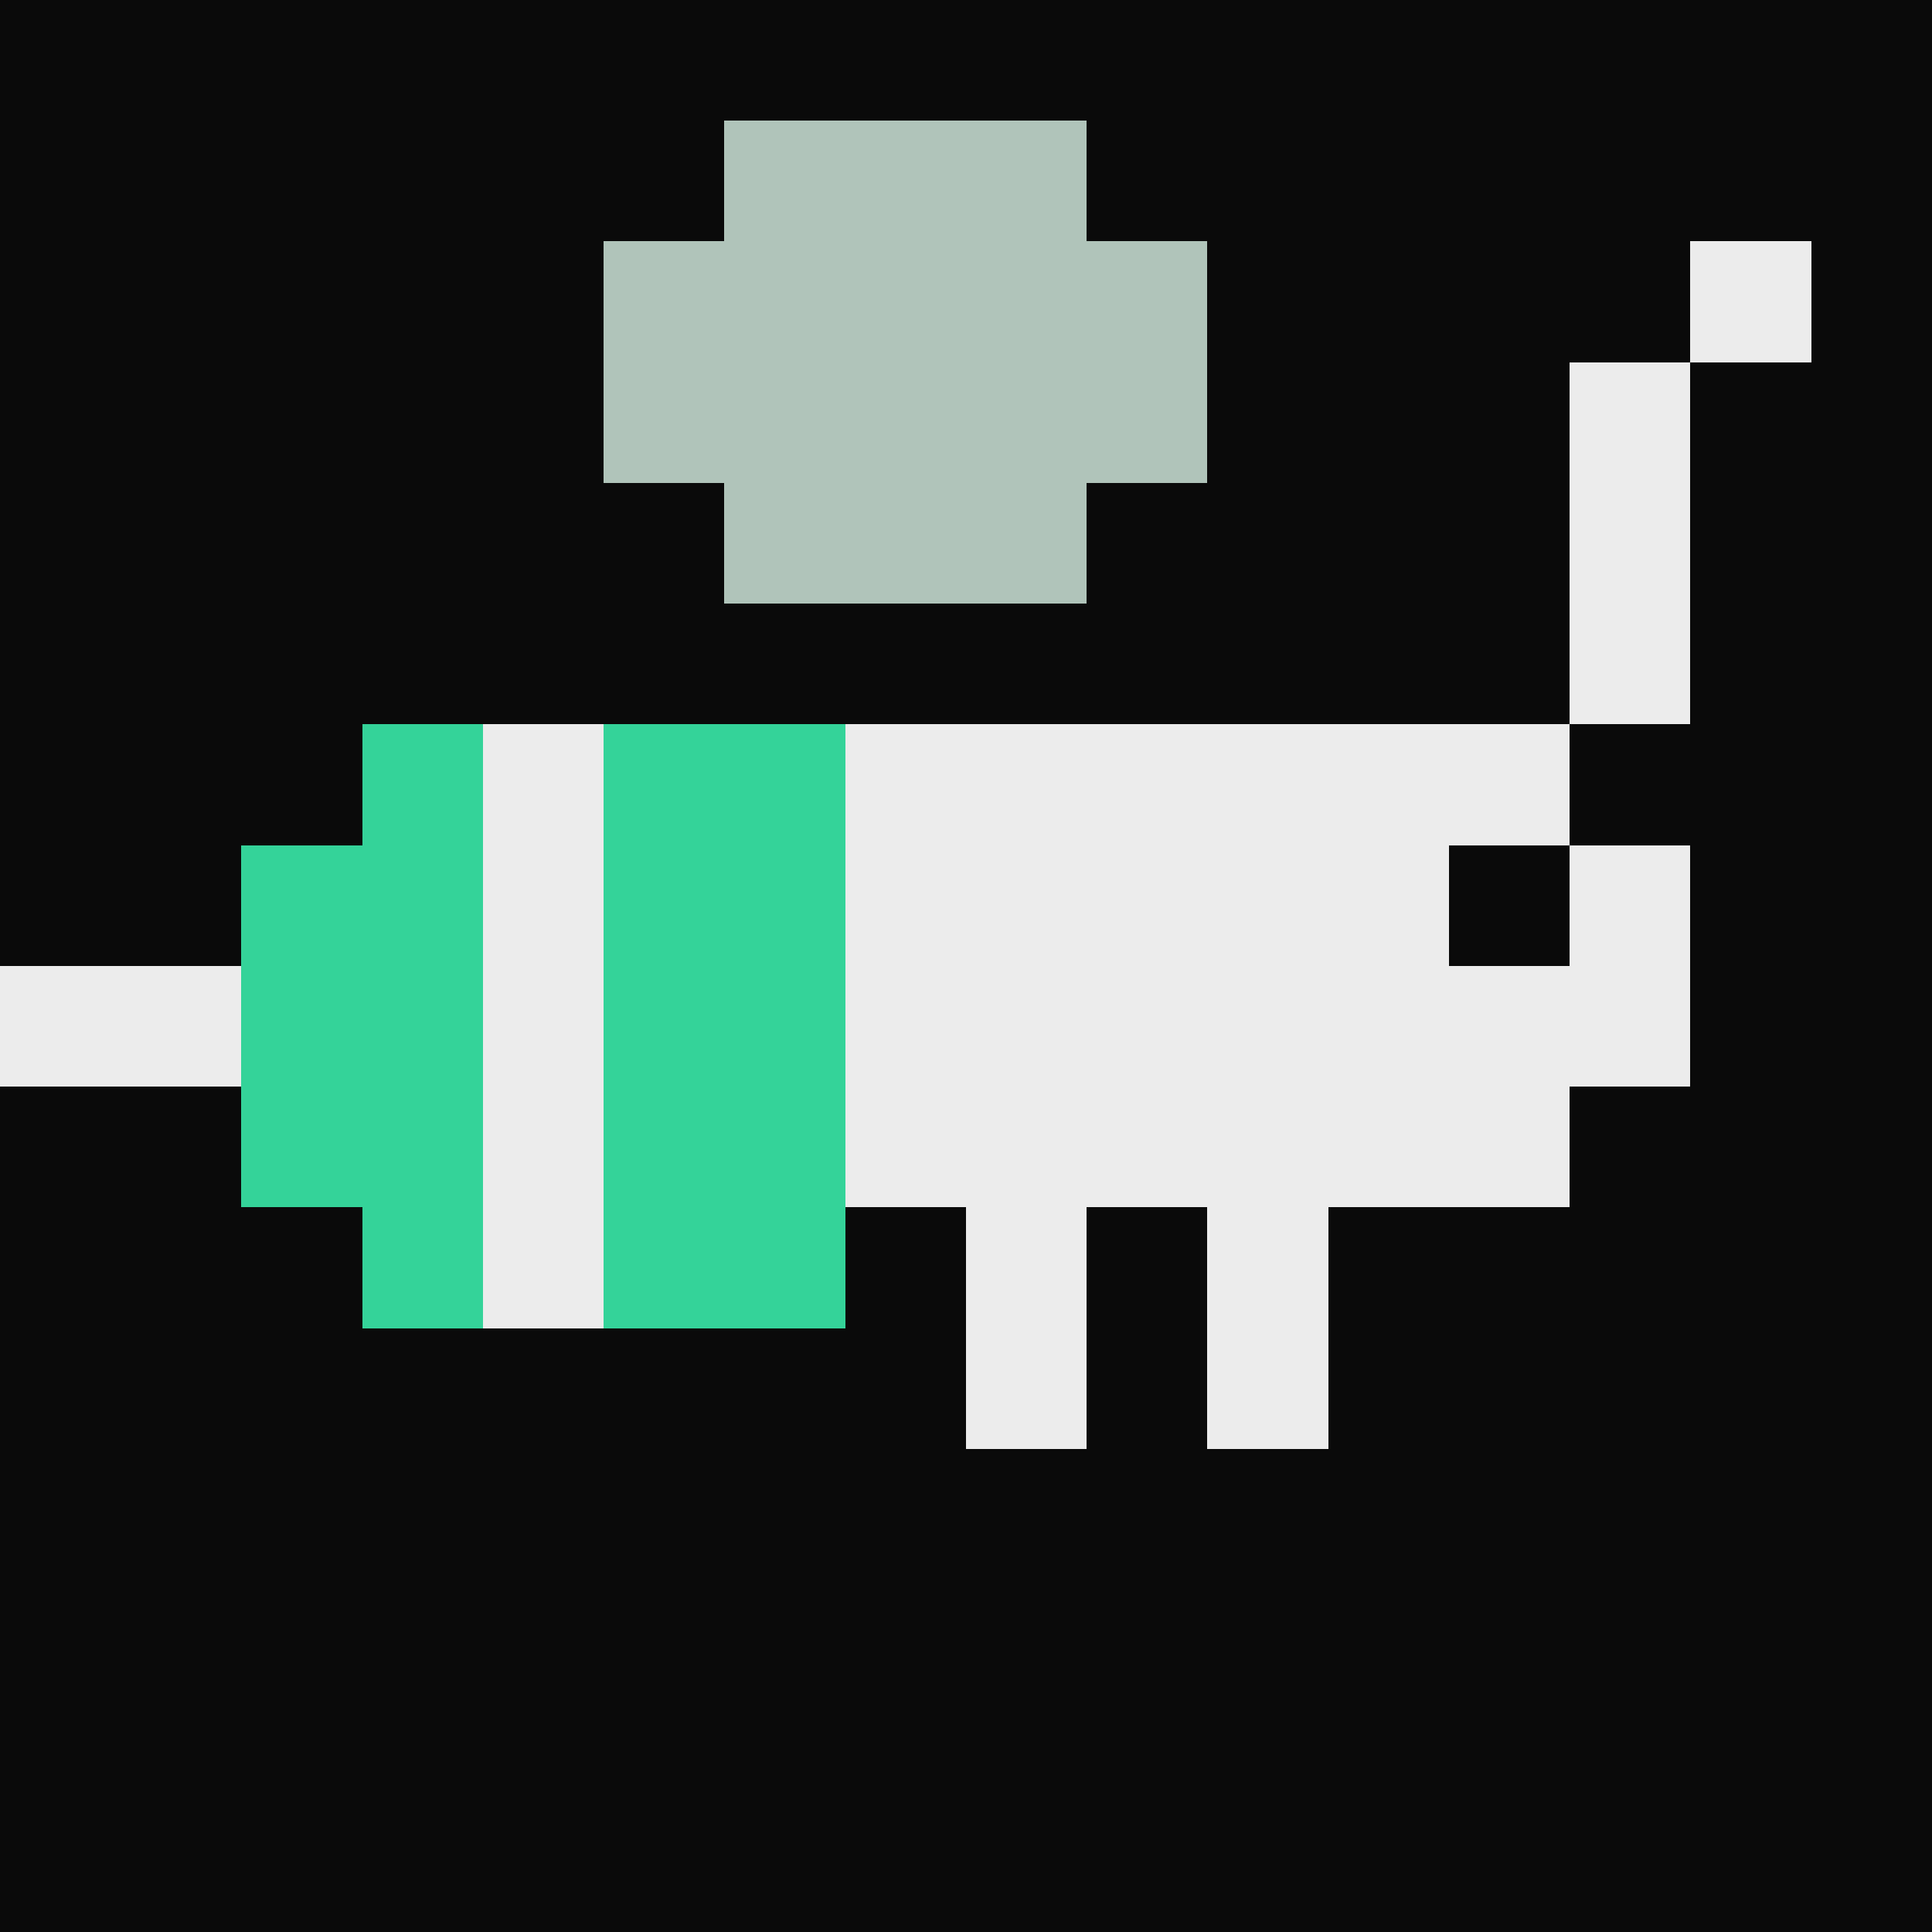
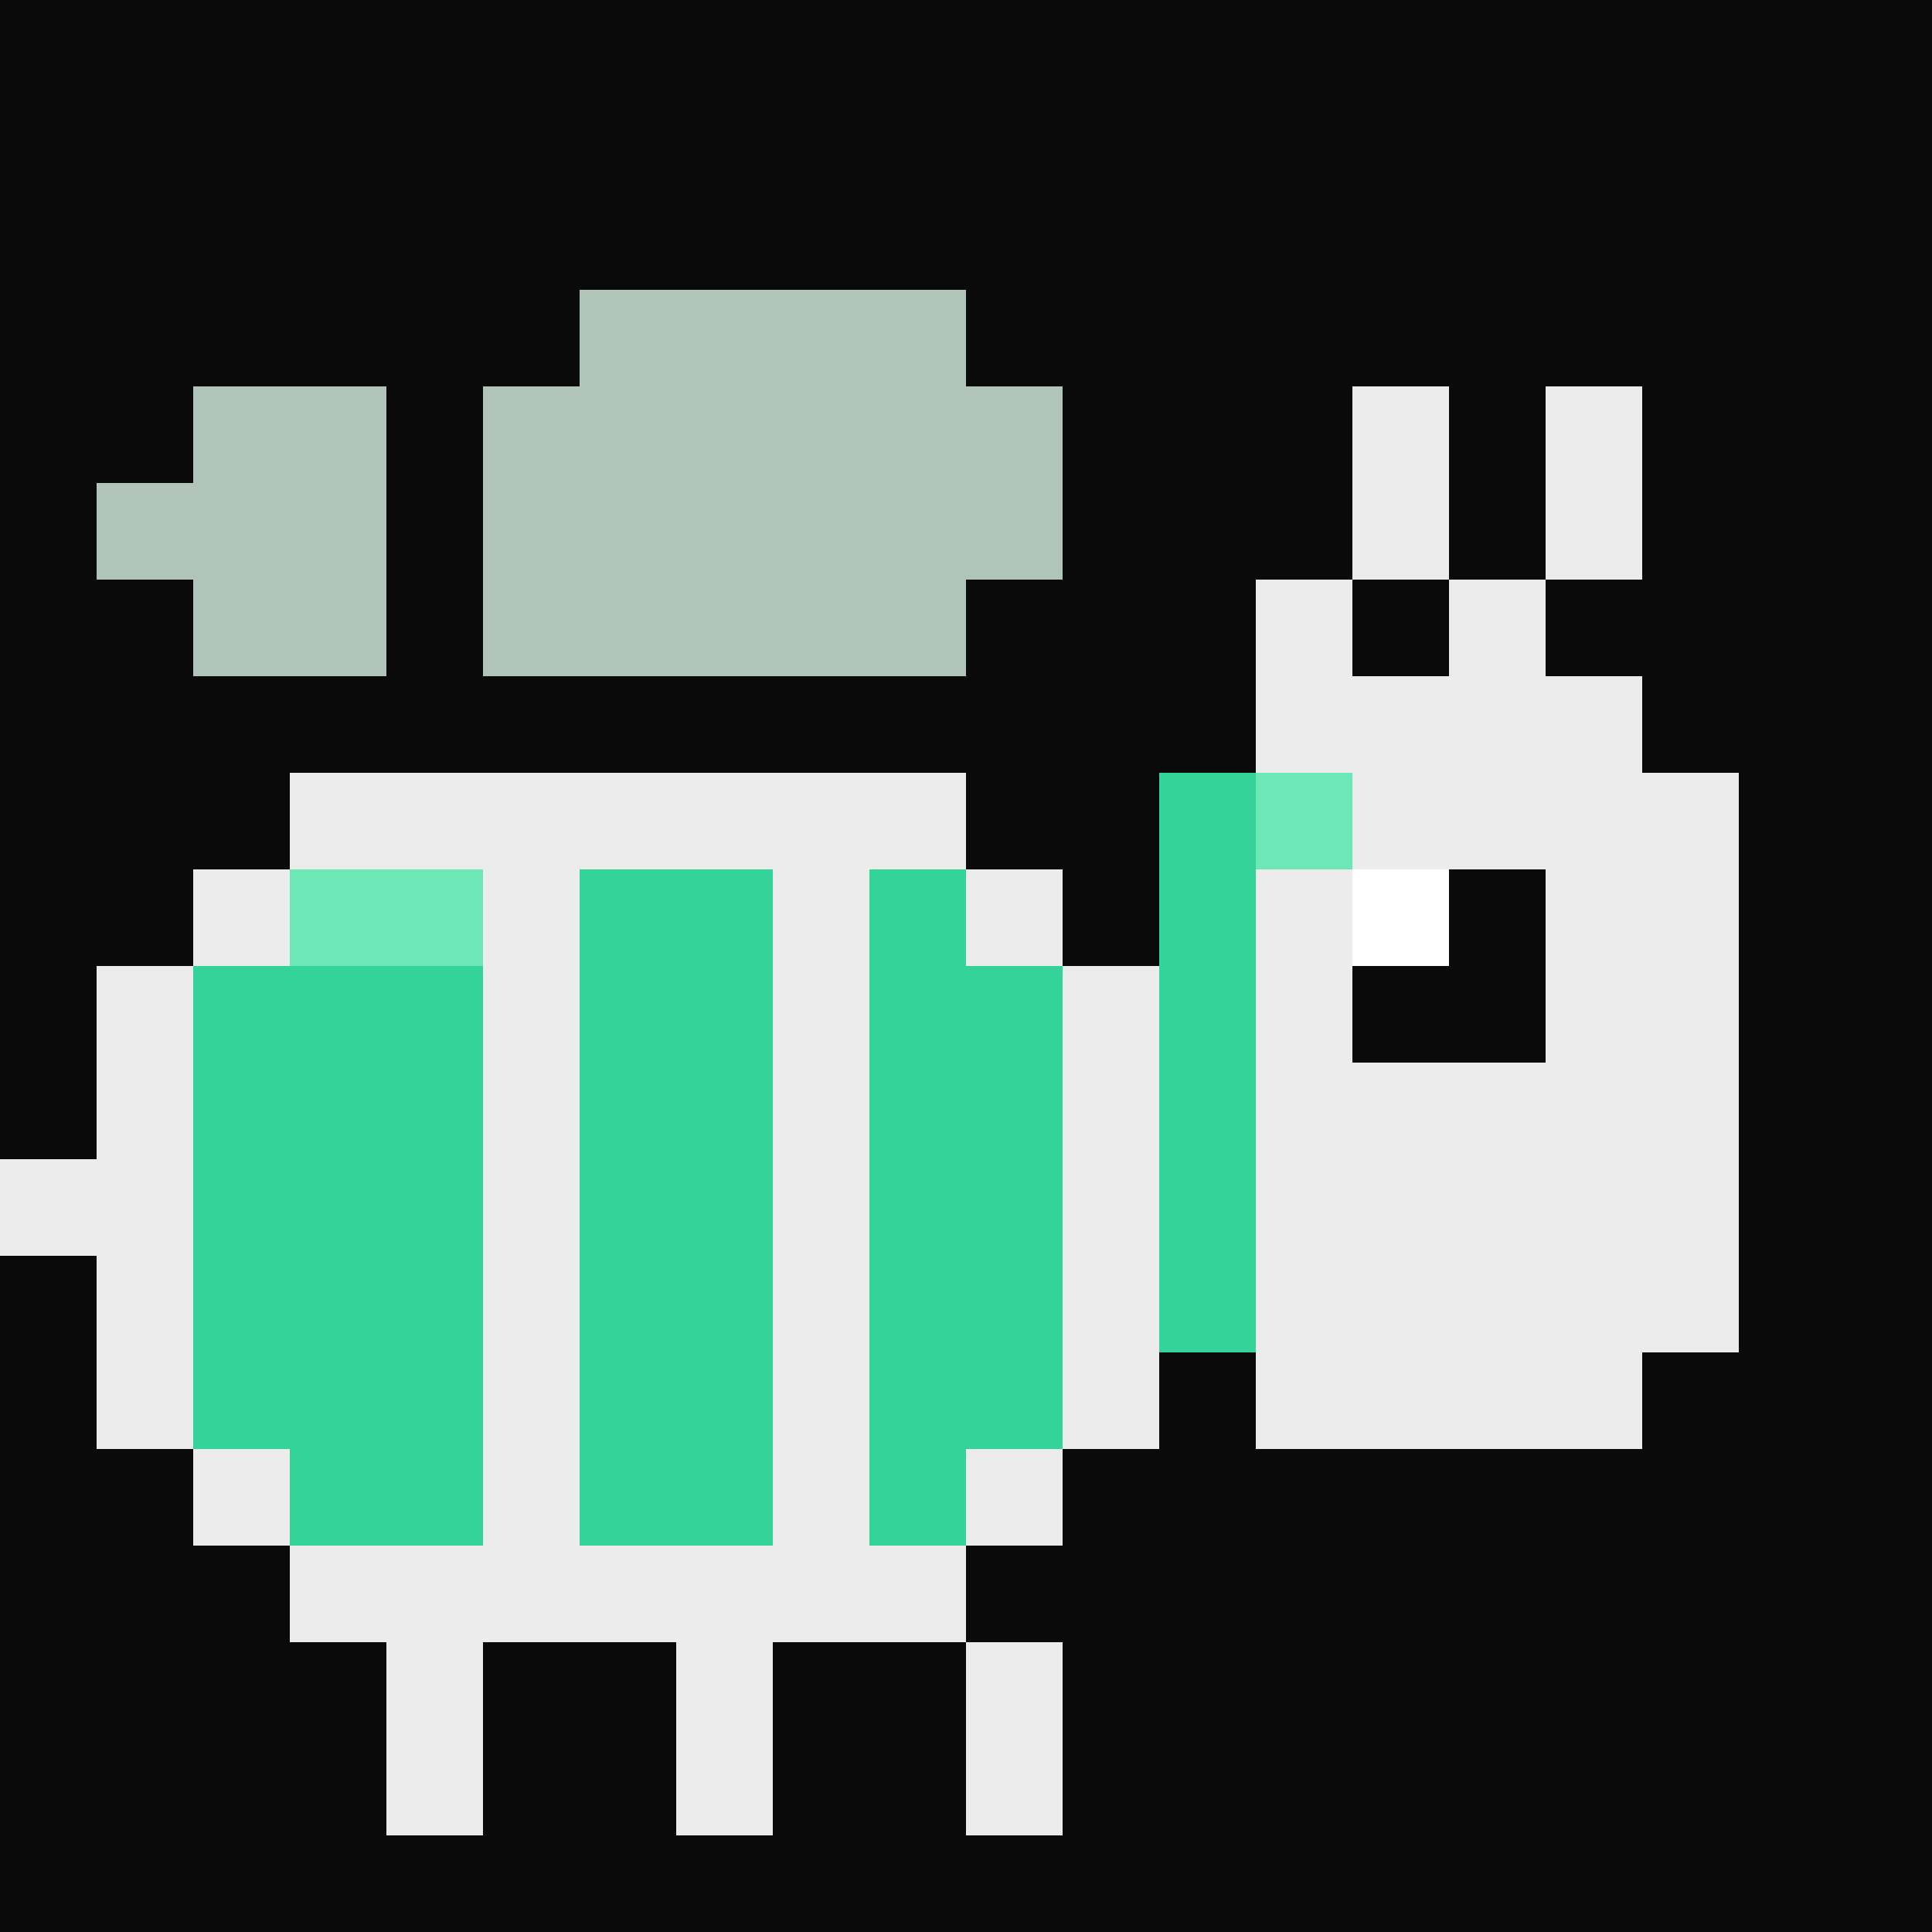
- <svg xmlns="http://www.w3.org/2000/svg" width="64" height="64" viewBox="0 0 16 16" shape-rendering="crispEdges">
-   <rect width="16" height="16" fill="#0a0a0a" />
-   <g fill="#d9f2e6" opacity="0.8">
-     <rect x="6" y="1" width="3" height="1" />
-     <rect x="5" y="2" width="5" height="1" />
-     <rect x="5" y="3" width="5" height="1" />
-     <rect x="6" y="4" width="3" height="1" />
+ <svg xmlns="http://www.w3.org/2000/svg" width="80" height="80" viewBox="0 0 20 20" shape-rendering="crispEdges">
+   <rect width="20" height="20" fill="#0a0a0a" />
+   <g transform="translate(0 1)">
+     <g fill="#d9f2e6" opacity="0.8">
+       <rect x="6" y="2" width="4" height="1" />
+       <rect x="2" y="3" width="2" height="1" />
+       <rect x="5" y="3" width="6" height="1" />
+       <rect x="1" y="4" width="3" height="1" />
+       <rect x="5" y="4" width="6" height="1" />
+       <rect x="2" y="5" width="2" height="1" />
+       <rect x="5" y="5" width="5" height="1" />
+     </g>
+     <g fill="#ececec">
+       <rect x="14" y="3" width="1" height="1" />
+       <rect x="16" y="3" width="1" height="1" />
+       <rect x="14" y="4" width="1" height="1" />
+       <rect x="16" y="4" width="1" height="1" />
+       <rect x="13" y="5" width="1" height="1" />
+       <rect x="15" y="5" width="1" height="1" />
+       <rect x="13" y="6" width="4" height="1" />
+       <rect x="3" y="7" width="7" height="1" />
+       <rect x="14" y="7" width="4" height="1" />
+       <rect x="2" y="8" width="1" height="1" />
+       <rect x="5" y="8" width="1" height="1" />
+       <rect x="8" y="8" width="1" height="1" />
+       <rect x="10" y="8" width="1" height="1" />
+       <rect x="13" y="8" width="1" height="1" />
+       <rect x="16" y="8" width="2" height="1" />
+       <rect x="1" y="9" width="1" height="1" />
+       <rect x="5" y="9" width="1" height="1" />
+       <rect x="8" y="9" width="1" height="1" />
+       <rect x="11" y="9" width="1" height="1" />
+       <rect x="13" y="9" width="1" height="1" />
+       <rect x="16" y="9" width="2" height="1" />
+       <rect x="1" y="10" width="1" height="1" />
+       <rect x="5" y="10" width="1" height="1" />
+       <rect x="8" y="10" width="1" height="1" />
+       <rect x="11" y="10" width="1" height="1" />
+       <rect x="13" y="10" width="5" height="1" />
+       <rect x="0" y="11" width="2" height="1" />
+       <rect x="5" y="11" width="1" height="1" />
+       <rect x="8" y="11" width="1" height="1" />
+       <rect x="11" y="11" width="1" height="1" />
+       <rect x="13" y="11" width="5" height="1" />
+       <rect x="1" y="12" width="1" height="1" />
+       <rect x="5" y="12" width="1" height="1" />
+       <rect x="8" y="12" width="1" height="1" />
+       <rect x="11" y="12" width="1" height="1" />
+       <rect x="13" y="12" width="5" height="1" />
+       <rect x="1" y="13" width="1" height="1" />
+       <rect x="5" y="13" width="1" height="1" />
+       <rect x="8" y="13" width="1" height="1" />
+       <rect x="11" y="13" width="1" height="1" />
+       <rect x="13" y="13" width="4" height="1" />
+       <rect x="2" y="14" width="1" height="1" />
+       <rect x="5" y="14" width="1" height="1" />
+       <rect x="8" y="14" width="1" height="1" />
+       <rect x="10" y="14" width="1" height="1" />
+       <rect x="3" y="15" width="7" height="1" />
+       <rect x="4" y="16" width="1" height="1" />
+       <rect x="7" y="16" width="1" height="1" />
+       <rect x="10" y="16" width="1" height="1" />
+       <rect x="4" y="17" width="1" height="1" />
+       <rect x="7" y="17" width="1" height="1" />
+       <rect x="10" y="17" width="1" height="1" />
+     </g>
+     <g fill="#34d399">
+       <rect x="12" y="7" width="1" height="1" />
+       <rect x="6" y="8" width="2" height="1" />
+       <rect x="9" y="8" width="1" height="1" />
+       <rect x="12" y="8" width="1" height="1" />
+       <rect x="2" y="9" width="3" height="1" />
+       <rect x="6" y="9" width="2" height="1" />
+       <rect x="9" y="9" width="2" height="1" />
+       <rect x="12" y="9" width="1" height="1" />
+       <rect x="2" y="10" width="3" height="1" />
+       <rect x="6" y="10" width="2" height="1" />
+       <rect x="9" y="10" width="2" height="1" />
+       <rect x="12" y="10" width="1" height="1" />
+       <rect x="2" y="11" width="3" height="1" />
+       <rect x="6" y="11" width="2" height="1" />
+       <rect x="9" y="11" width="2" height="1" />
+       <rect x="12" y="11" width="1" height="1" />
+       <rect x="2" y="12" width="3" height="1" />
+       <rect x="6" y="12" width="2" height="1" />
+       <rect x="9" y="12" width="2" height="1" />
+       <rect x="12" y="12" width="1" height="1" />
+       <rect x="2" y="13" width="3" height="1" />
+       <rect x="6" y="13" width="2" height="1" />
+       <rect x="9" y="13" width="2" height="1" />
+       <rect x="3" y="14" width="2" height="1" />
+       <rect x="6" y="14" width="2" height="1" />
+       <rect x="9" y="14" width="1" height="1" />
+     </g>
+     <g fill="#6ee7b7">
+       <rect x="13" y="7" width="1" height="1" />
+       <rect x="3" y="8" width="2" height="1" />
+     </g>
+     <g fill="#ffffff">
+       <rect x="14" y="8" width="1" height="1" />
+     </g>
+     <g fill="#0a0a0a">
+       <rect x="15" y="8" width="1" height="1" />
+       <rect x="14" y="9" width="2" height="1" />
+     </g>
  </g>
-   <g fill="#ececec">
-     <rect x="14" y="2" width="1" height="1" />
-     <rect x="13" y="3" width="1" height="1" />
-     <rect x="13" y="4" width="1" height="1" />
-     <rect x="13" y="5" width="1" height="1" />
-     <rect x="4" y="6" width="1" height="1" />
-     <rect x="7" y="6" width="6" height="1" />
-     <rect x="4" y="7" width="1" height="1" />
-     <rect x="7" y="7" width="5" height="1" />
-     <rect x="13" y="7" width="1" height="1" />
-     <rect x="0" y="8" width="2" height="1" />
-     <rect x="4" y="8" width="1" height="1" />
-     <rect x="7" y="8" width="7" height="1" />
-     <rect x="4" y="9" width="1" height="1" />
-     <rect x="7" y="9" width="6" height="1" />
-     <rect x="4" y="10" width="1" height="1" />
-     <rect x="8" y="10" width="1" height="1" />
-     <rect x="10" y="10" width="1" height="1" />
-     <rect x="8" y="11" width="1" height="1" />
-     <rect x="10" y="11" width="1" height="1" />
-   </g>
-   <g fill="#34d399">
-     <rect x="3" y="6" width="1" height="1" />
-     <rect x="5" y="6" width="2" height="1" />
-     <rect x="2" y="7" width="2" height="1" />
-     <rect x="5" y="7" width="2" height="1" />
-     <rect x="2" y="8" width="2" height="1" />
-     <rect x="5" y="8" width="2" height="1" />
-     <rect x="2" y="9" width="2" height="1" />
-     <rect x="5" y="9" width="2" height="1" />
-     <rect x="3" y="10" width="1" height="1" />
-     <rect x="5" y="10" width="2" height="1" />
-   </g>
-   <rect x="12" y="7" width="1" height="1" fill="#0a0a0a" />
</svg>
